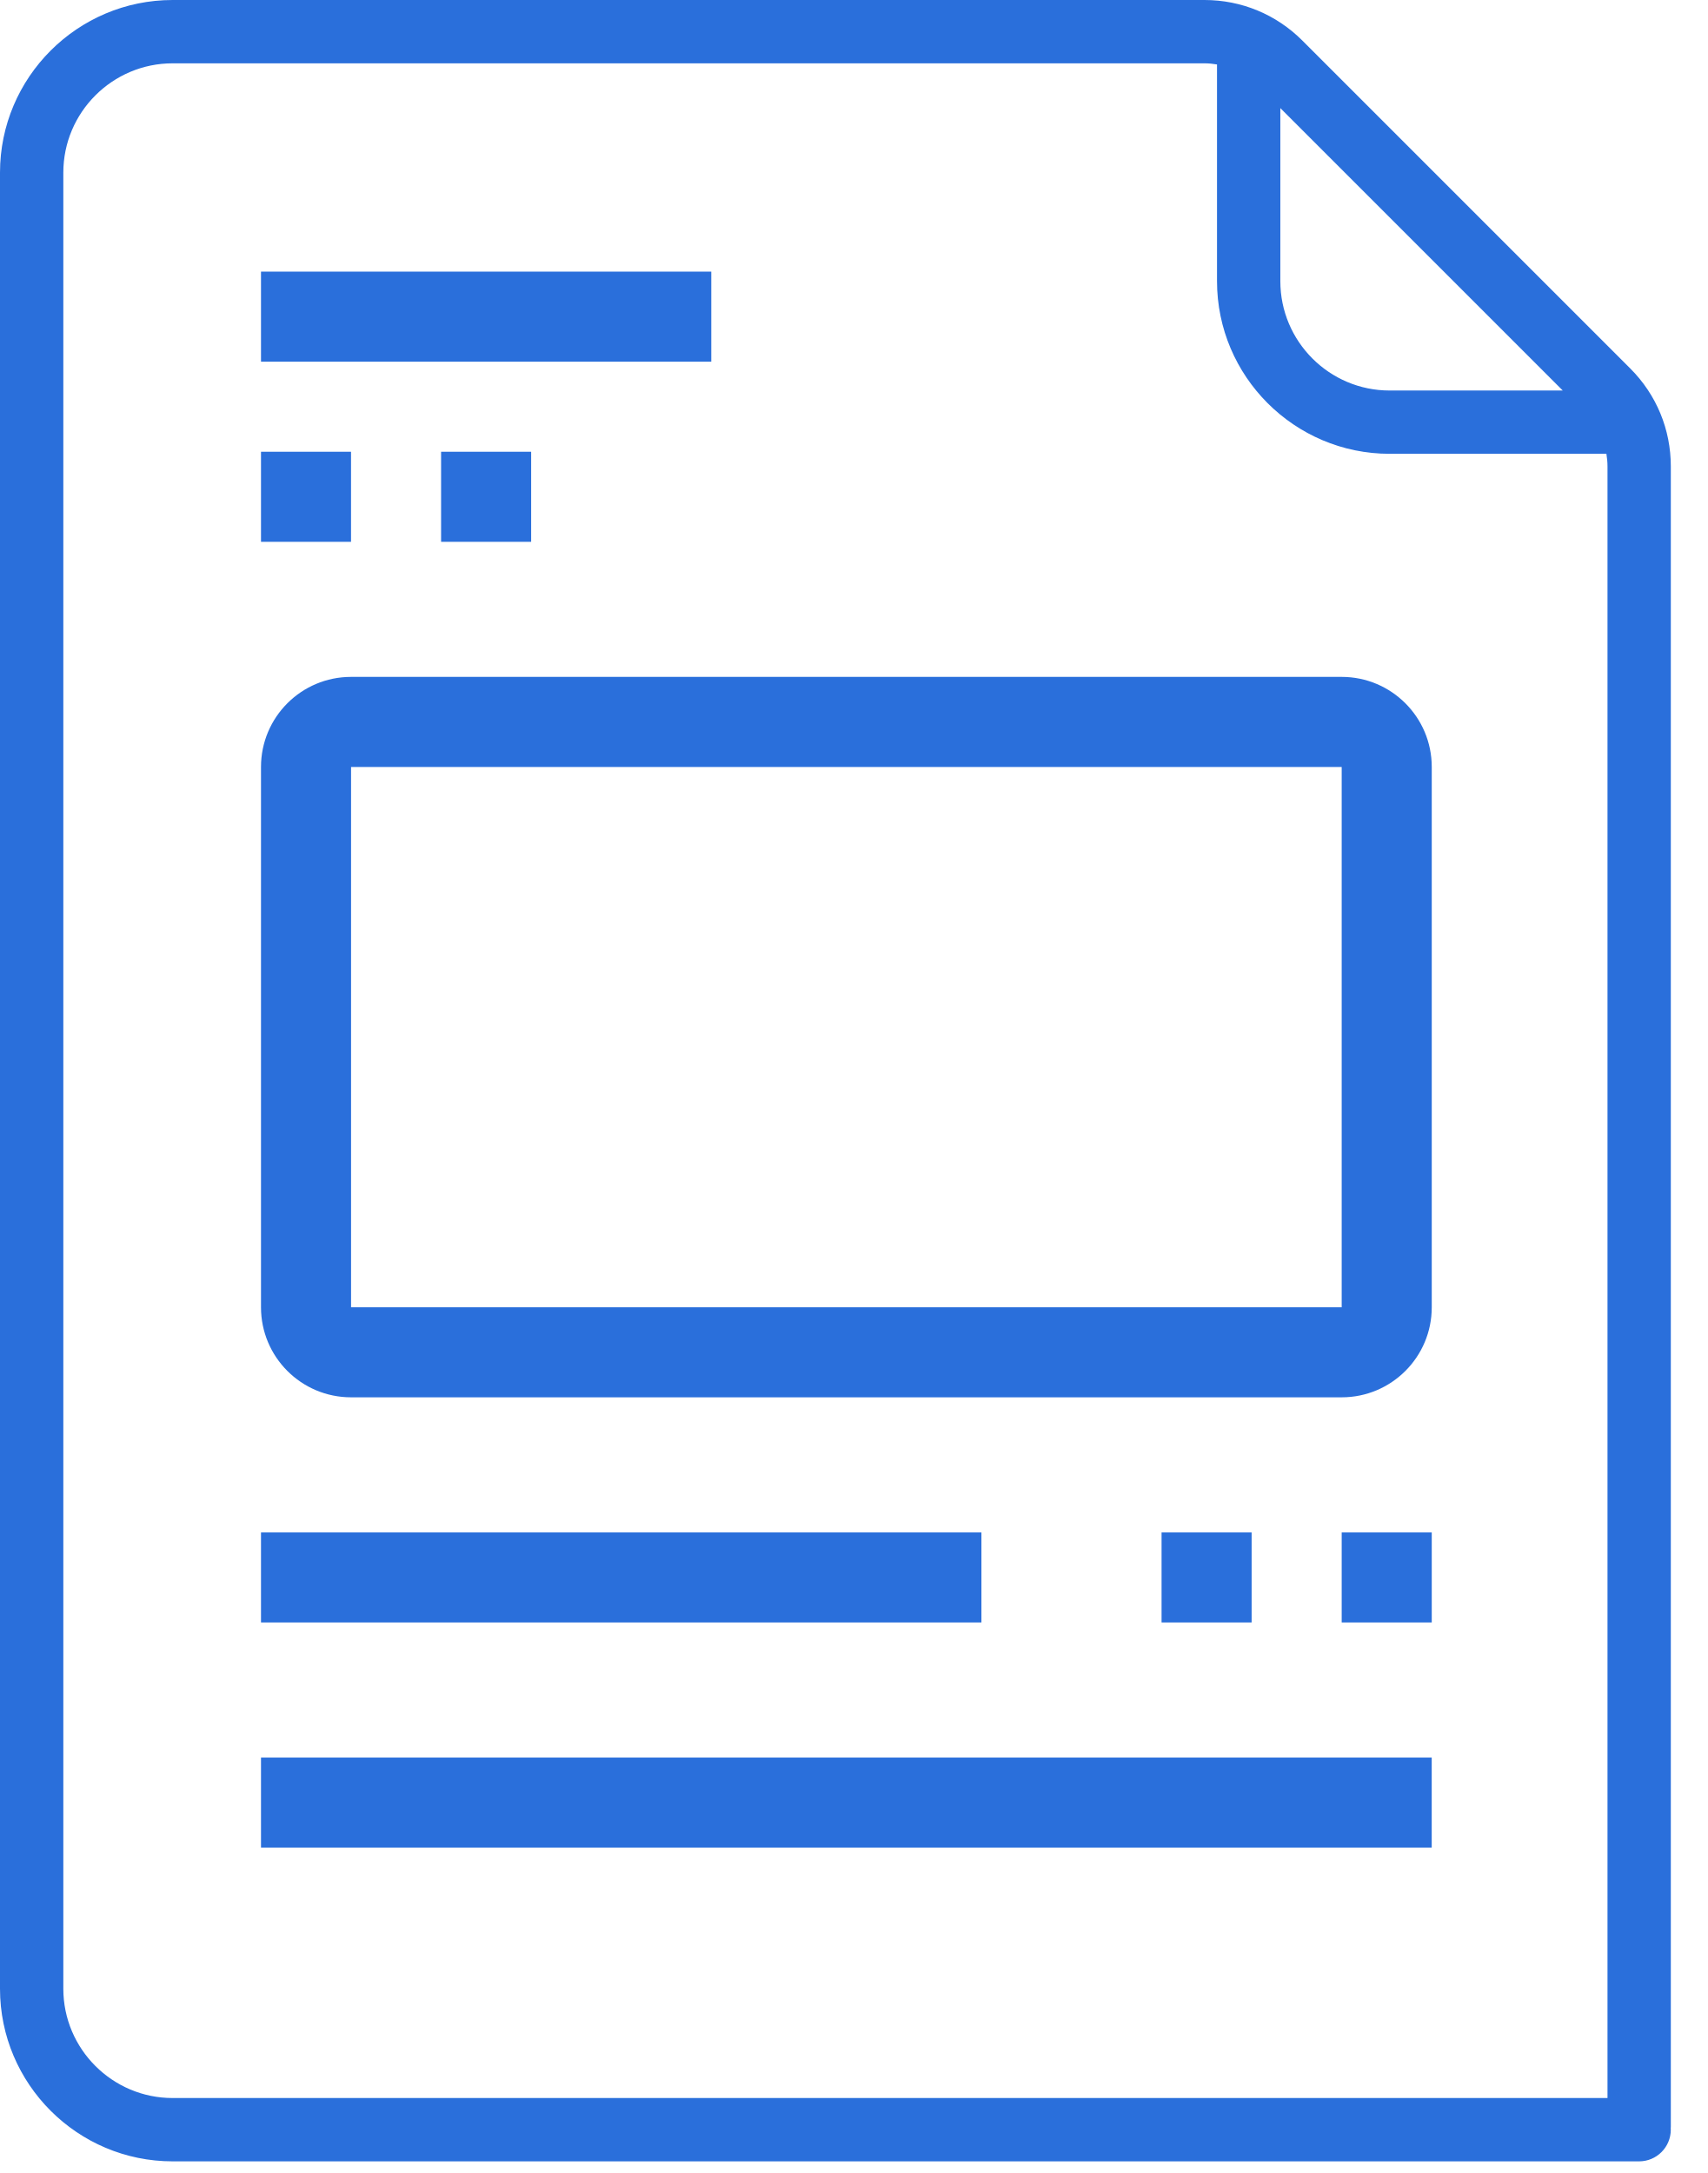
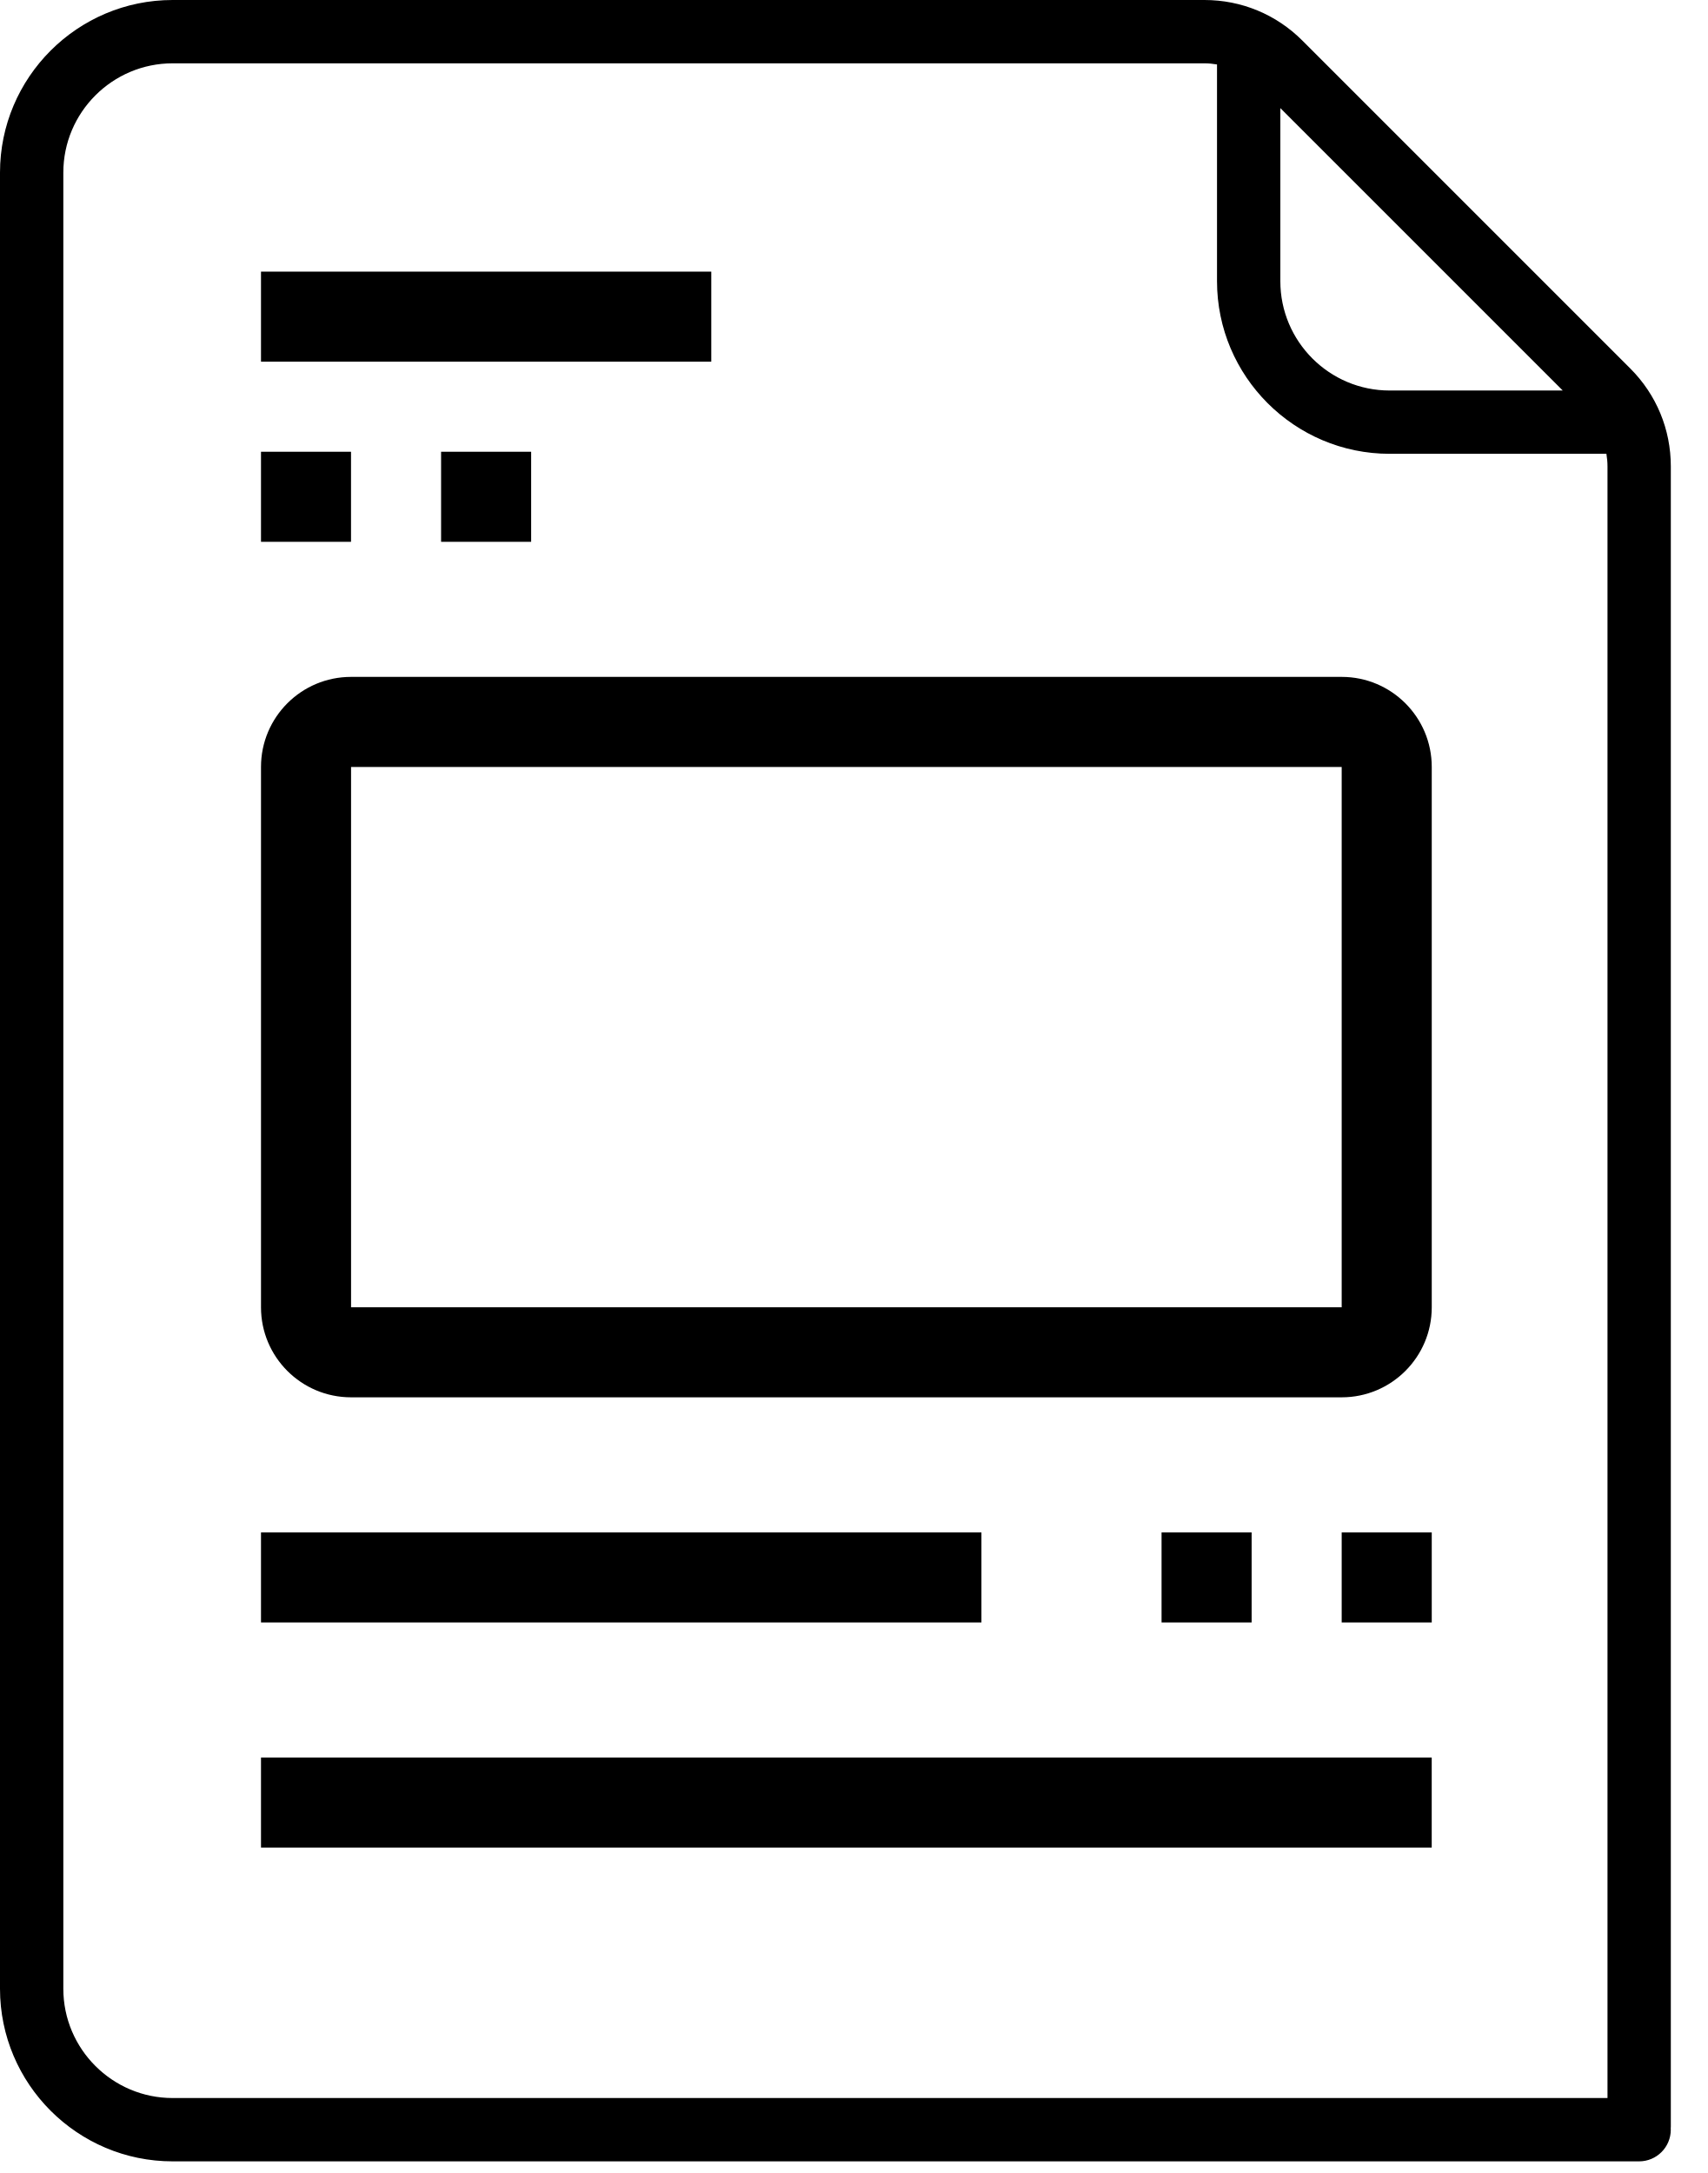
- <svg xmlns="http://www.w3.org/2000/svg" width="44" height="56" viewBox="0 0 44 56" fill="none">
-   <path d="M42.241 54.068H4.449C2.896 54.068 1.632 52.804 1.632 51.251V4.449C1.632 2.896 2.896 1.632 4.449 1.632H31.039C31.149 1.632 31.257 1.643 31.363 1.661V7.246C31.363 9.699 33.359 11.695 35.812 11.695H41.398C41.415 11.802 41.426 11.91 41.426 12.02V54.802C41.426 55.253 41.792 55.618 42.242 55.618C42.693 55.618 43.058 55.253 43.058 54.802V12.02C43.058 11.066 42.687 10.17 42.013 9.496L33.562 1.045C32.888 0.371 31.992 0 31.039 0H4.449C1.996 0 0 1.996 0 4.449V51.251C0 53.704 1.996 55.7 4.449 55.7H42.241C42.692 55.7 43.057 55.334 43.057 54.884C43.057 54.433 42.692 54.068 42.241 54.068ZM40.273 10.064H35.812C34.258 10.064 32.995 8.8 32.995 7.246V2.786L40.273 10.064Z" fill="#2A6FDB" />
-   <path d="M18.33 7H6.726V9.321H18.33V7Z" fill="#2A6FDB" />
-   <path d="M9.046 11.642H6.726V13.963H9.046V11.642Z" fill="#2A6FDB" />
-   <path d="M13.688 11.642H11.367V13.963H13.688V11.642Z" fill="#2A6FDB" />
-   <path d="M36.897 39.492H34.576V41.812H36.897V39.492Z" fill="#2A6FDB" />
-   <path d="M32.255 39.492H29.934V41.812H32.255V39.492Z" fill="#2A6FDB" />
-   <path d="M25.292 39.492H6.726V41.812H25.292V39.492Z" fill="#2A6FDB" />
-   <path d="M36.896 45.294H6.726V47.614H36.896V45.294Z" fill="#2A6FDB" />
-   <path d="M34.576 17.444H9.047C7.765 17.444 6.726 18.483 6.726 19.765V33.69C6.726 34.971 7.765 36.01 9.047 36.01H34.576C35.858 36.01 36.897 34.971 36.897 33.69V19.765C36.897 18.483 35.857 17.444 34.576 17.444ZM34.576 33.69H9.047V19.765H34.576V33.69H34.576Z" fill="#2A6FDB" />
+ <svg xmlns="http://www.w3.org/2000/svg" width="44" height="56" viewBox="0 0 44 56">
+   <path d="M42.241 54.068H4.449C2.896 54.068 1.632 52.804 1.632 51.251V4.449C1.632 2.896 2.896 1.632 4.449 1.632H31.039C31.149 1.632 31.257 1.643 31.363 1.661V7.246C31.363 9.699 33.359 11.695 35.812 11.695H41.398C41.415 11.802 41.426 11.91 41.426 12.02V54.802C41.426 55.253 41.792 55.618 42.242 55.618C42.693 55.618 43.058 55.253 43.058 54.802V12.02C43.058 11.066 42.687 10.17 42.013 9.496L33.562 1.045C32.888 0.371 31.992 0 31.039 0H4.449C1.996 0 0 1.996 0 4.449V51.251C0 53.704 1.996 55.7 4.449 55.7H42.241C42.692 55.7 43.057 55.334 43.057 54.884C43.057 54.433 42.692 54.068 42.241 54.068ZM40.273 10.064H35.812C34.258 10.064 32.995 8.8 32.995 7.246V2.786L40.273 10.064Z" />
+   <path d="M18.33 7H6.726V9.321H18.33V7Z" />
+   <path d="M9.046 11.642H6.726V13.963H9.046V11.642Z" />
+   <path d="M13.688 11.642H11.367V13.963H13.688V11.642Z" />
+   <path d="M36.897 39.492H34.576V41.812H36.897V39.492Z" />
+   <path d="M32.255 39.492H29.934V41.812H32.255V39.492Z" />
+   <path d="M25.292 39.492H6.726V41.812H25.292V39.492Z" />
+   <path d="M36.896 45.294H6.726V47.614H36.896V45.294Z" />
+   <path d="M34.576 17.444H9.047C7.765 17.444 6.726 18.483 6.726 19.765V33.69C6.726 34.971 7.765 36.01 9.047 36.01H34.576C35.858 36.01 36.897 34.971 36.897 33.69V19.765C36.897 18.483 35.857 17.444 34.576 17.444ZM34.576 33.69H9.047V19.765H34.576V33.69H34.576Z" />
</svg>
